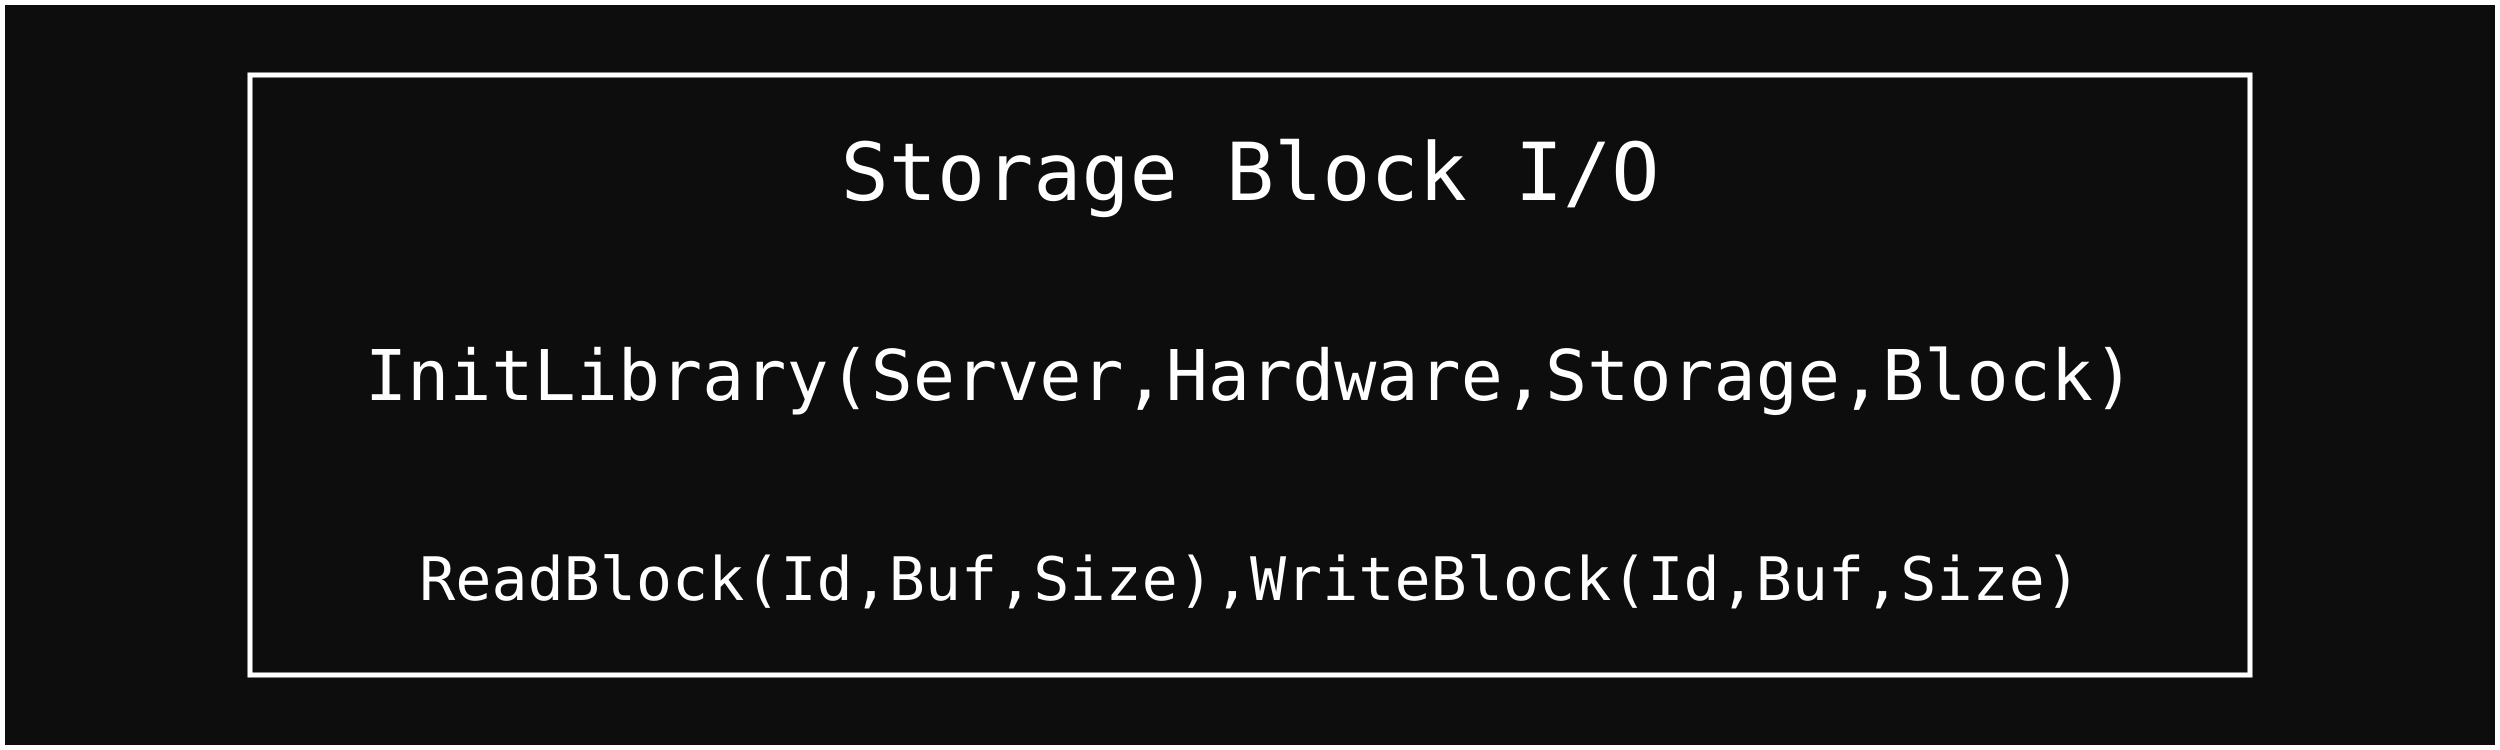
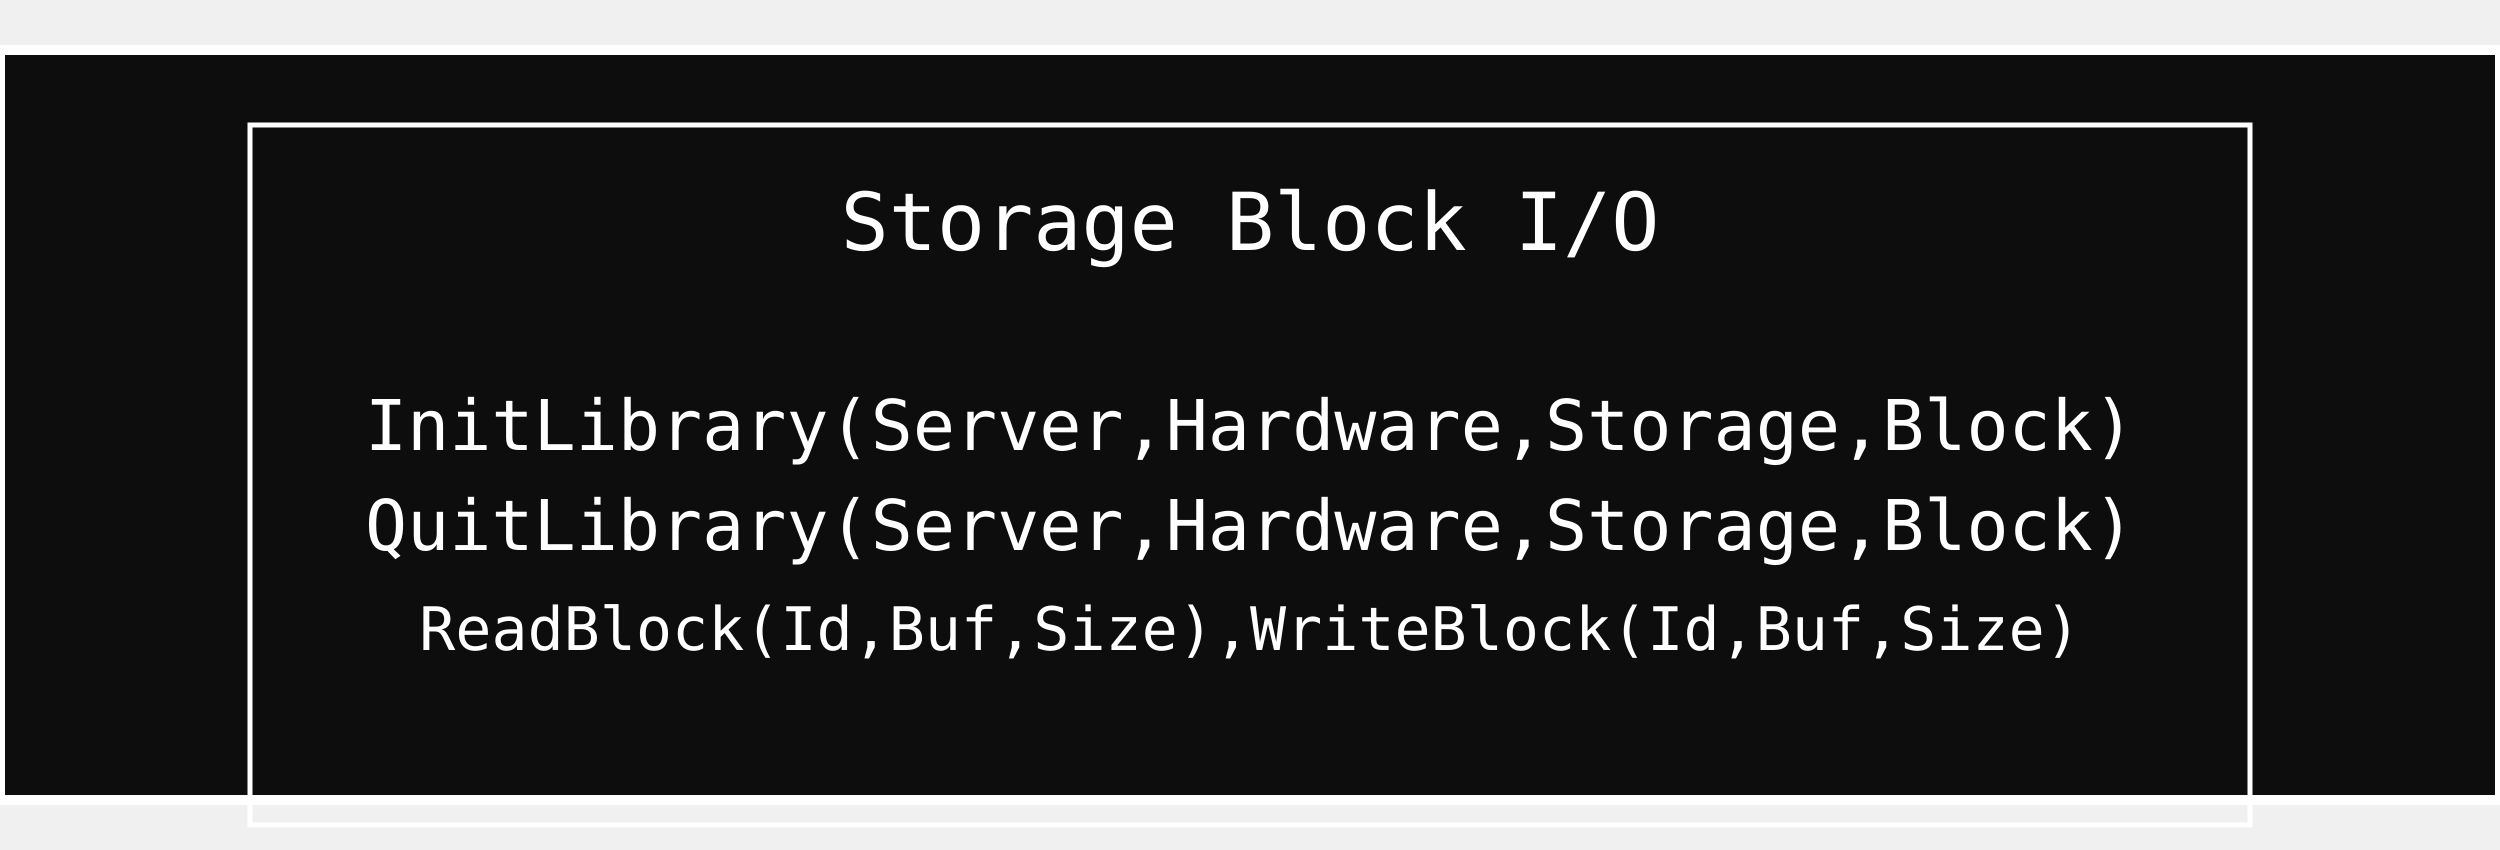
- <svg xmlns="http://www.w3.org/2000/svg" width="500" height="150" viewBox="0 0 500 150">
+ <svg xmlns="http://www.w3.org/2000/svg" width="500" height="170" viewBox="0 0 500 150">
  <defs>
    <marker id="arrowhead" markerWidth="10" markerHeight="7" refX="10" refY="3.5" orient="auto">
      <polygon points="0 0, 10 3.5, 0 7" fill="#fff" />
    </marker>
  </defs>
  <rect width="100%" height="100%" fill="#0d0d0d" stroke="#fff" stroke-width="2" />
  <g font-family="monospace" font-size="14" fill="#fff" text-anchor="middle">
-     <rect x="50" y="15" width="400" height="120" fill="none" stroke="#fff" stroke-width="1" />
+     <rect x="50" y="15" width="400" height="140" fill="none" stroke="#fff" stroke-width="1" />
    <text x="250" y="40" text-anchor="middle" font-family="monospace" font-size="16" fill="#fff">Storage Block I/O</text>
    <text x="250" y="80" text-anchor="middle" font-family="monospace" font-size="14" fill="#fff">InitLibrary(Server,Hardware,Storage,Block)</text>
+     <text x="250" y="100" font-family="monospace" font-size="14" fill="#fff" text-anchor="middle">QuitLibrary(Server,Hardware,Storage,Block)</text>
    <text x="250" y="120" text-anchor="middle" font-family="monospace" font-size="12" fill="#fff">ReadBlock(Id,Buf,Size),WriteBlock(Id,Buf,Size)</text>
  </g>
</svg>
